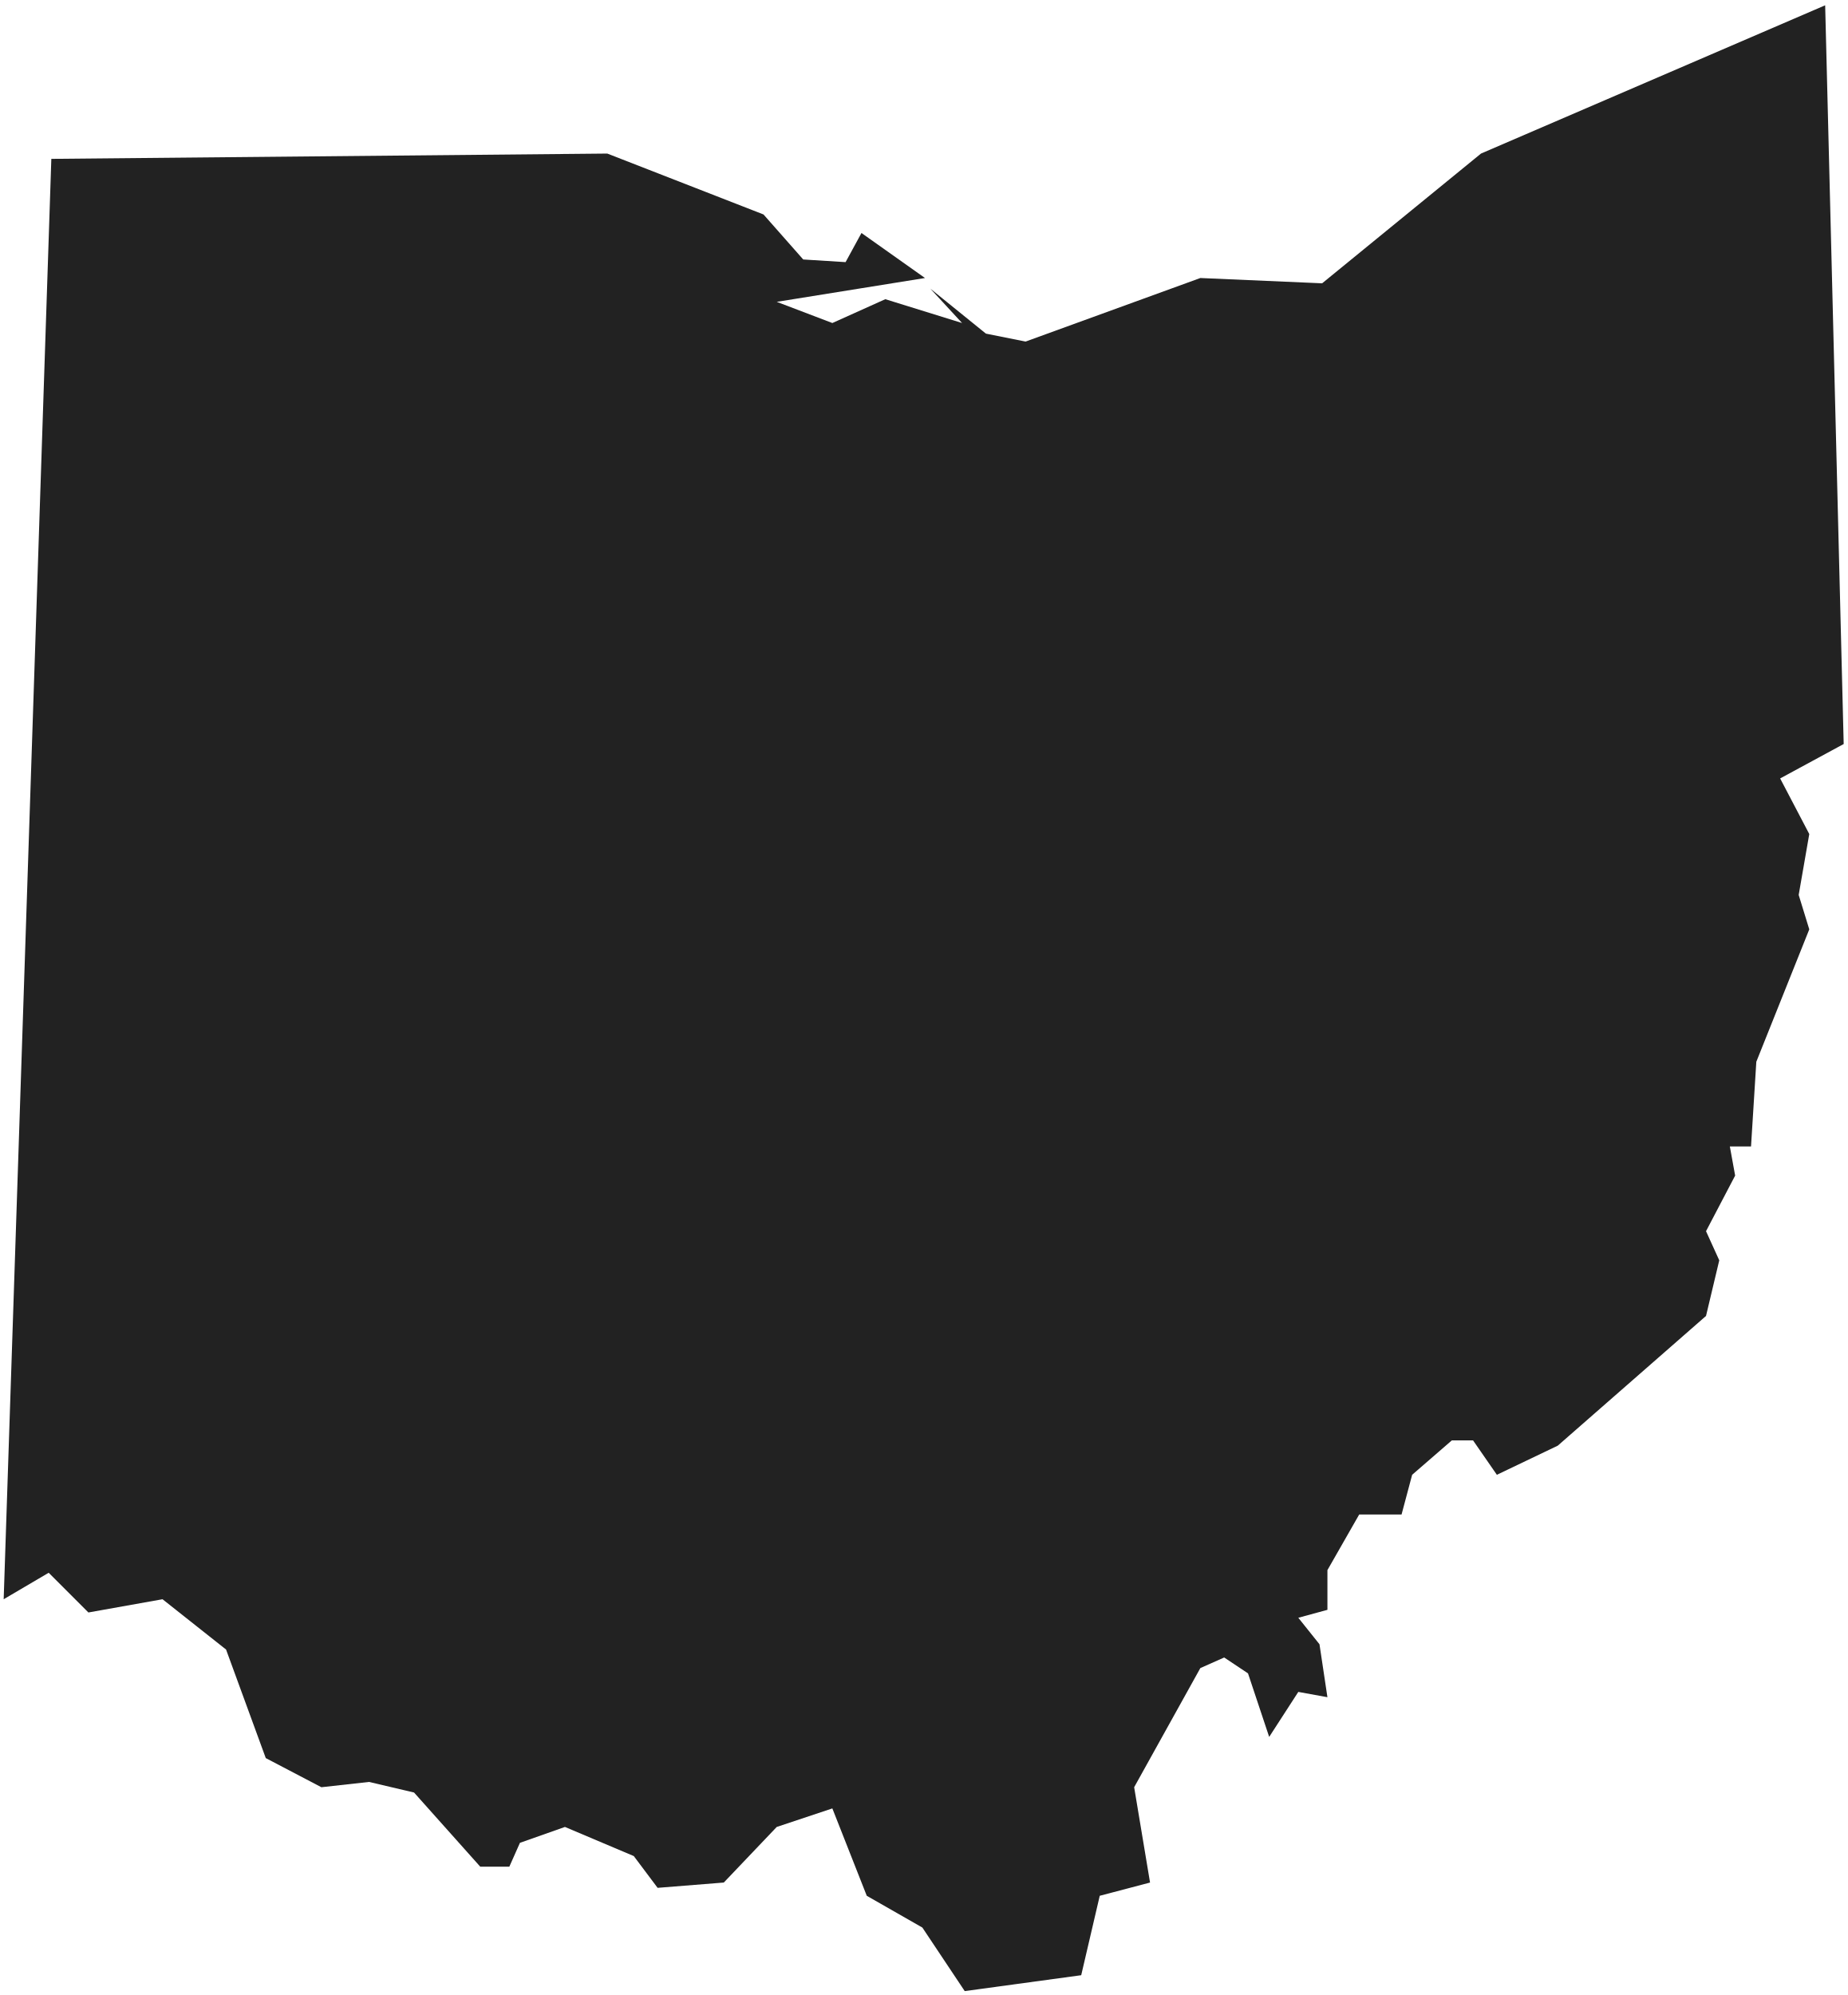
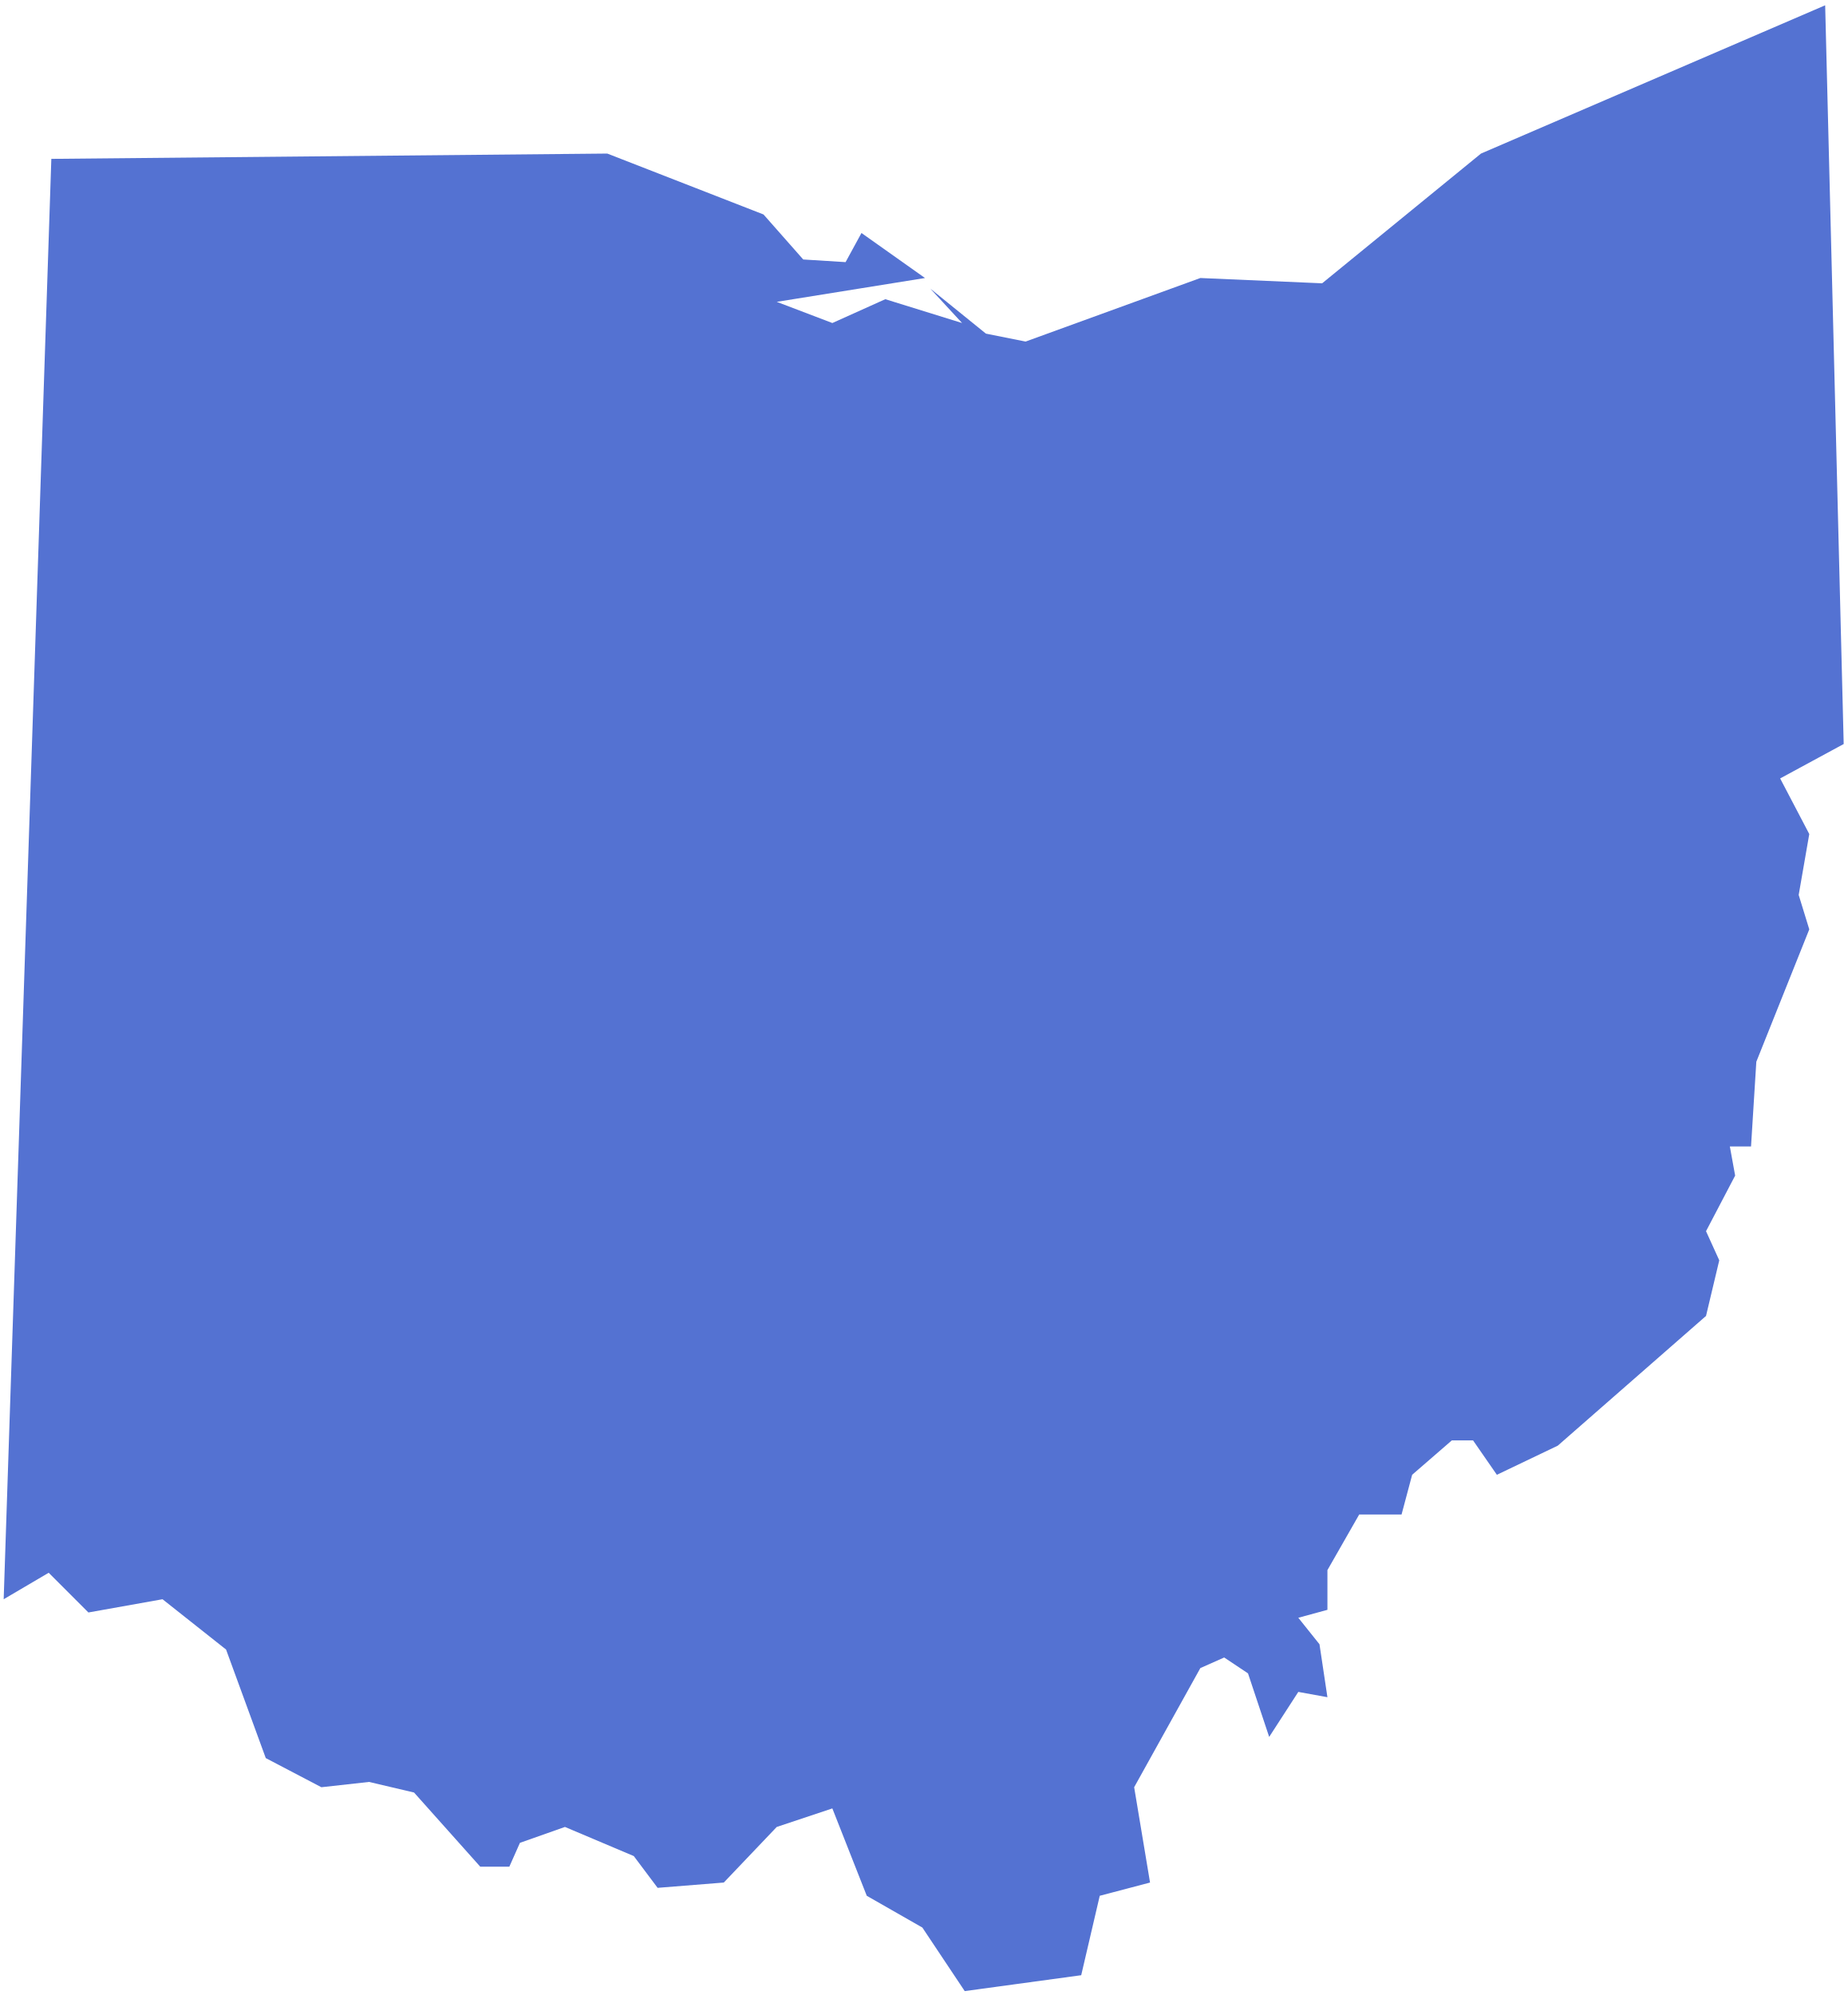
<svg xmlns="http://www.w3.org/2000/svg" width="201px" height="217px" viewBox="0 0 201 217" version="1.1">
  <description>Created with Sketch (http://www.bohemiancoding.com/sketch)</description>
  <defs />
  <g id="Page-1" stroke="none" stroke-width="1" fill="none" fill-rule="evenodd">
-     <path d="M200.56,80.928 L193.648,84.672 L196.816,90.72 L195.664,97.344 L196.816,101.088 L191.056,115.488 L190.48,124.704 L188.176,124.704 L188.752,127.872 L185.584,133.92 L187.024,137.088 L185.584,143.136 L169.456,157.248 L162.832,160.416 L160.24,156.672 L157.936,156.672 L153.616,160.416 L152.464,164.736 L147.856,164.736 L144.4,170.784 L144.4,175.104 L141.232,175.968 L143.536,178.848 L144.4,184.608 L141.232,184.032 L138.064,188.928 L135.76,182.016 L133.168,180.288 L130.576,181.44 L123.376,194.4 L125.104,204.768 L119.632,206.208 L117.616,214.848 L104.944,216.576 L100.336,209.664 L94.288,206.208 L90.544,196.704 L84.496,198.72 L78.736,204.768 L71.536,205.344 L68.944,201.888 L61.456,198.72 L56.56,200.448 L55.408,203.04 L52.24,203.04 L45.04,194.976 L40.144,193.824 L34.96,194.4 L28.912,191.232 L24.592,179.424 L17.68,173.952 L9.616,175.392 L5.296,171.072 L0.4,173.952 L5.584,17.28 L66.064,16.704 L83.056,23.328 L87.376,28.224 L91.984,28.512 L93.712,25.344 L100.624,30.24 L84.496,32.832 L90.544,35.136 L96.304,32.544 L104.656,35.136 L101.2,31.392 L107.248,36.288 L111.568,37.152 L130.576,30.24 L143.824,30.816 L161.104,16.704 L198.544,0.576 L198.544,0.576 L200.56,80.928 L200.56,80.928 Z M200.56,80.928" id="i" fill="#222222" />
+     <path d="M200.56,80.928 L193.648,84.672 L196.816,90.72 L195.664,97.344 L196.816,101.088 L191.056,115.488 L190.48,124.704 L188.176,124.704 L188.752,127.872 L185.584,133.92 L187.024,137.088 L185.584,143.136 L169.456,157.248 L162.832,160.416 L160.24,156.672 L157.936,156.672 L153.616,160.416 L152.464,164.736 L147.856,164.736 L144.4,170.784 L144.4,175.104 L141.232,175.968 L143.536,178.848 L144.4,184.608 L141.232,184.032 L138.064,188.928 L135.76,182.016 L133.168,180.288 L130.576,181.44 L123.376,194.4 L125.104,204.768 L119.632,206.208 L117.616,214.848 L104.944,216.576 L100.336,209.664 L94.288,206.208 L90.544,196.704 L84.496,198.72 L78.736,204.768 L71.536,205.344 L68.944,201.888 L61.456,198.72 L56.56,200.448 L55.408,203.04 L52.24,203.04 L45.04,194.976 L40.144,193.824 L34.96,194.4 L28.912,191.232 L24.592,179.424 L17.68,173.952 L9.616,175.392 L5.296,171.072 L0.4,173.952 L5.584,17.28 L66.064,16.704 L83.056,23.328 L87.376,28.224 L91.984,28.512 L93.712,25.344 L100.624,30.24 L84.496,32.832 L90.544,35.136 L96.304,32.544 L104.656,35.136 L101.2,31.392 L107.248,36.288 L111.568,37.152 L130.576,30.24 L143.824,30.816 L161.104,16.704 L198.544,0.576 L198.544,0.576 L200.56,80.928 L200.56,80.928 Z M200.56,80.928" id="i" fill="#5472d2" />
  </g>
</svg>
